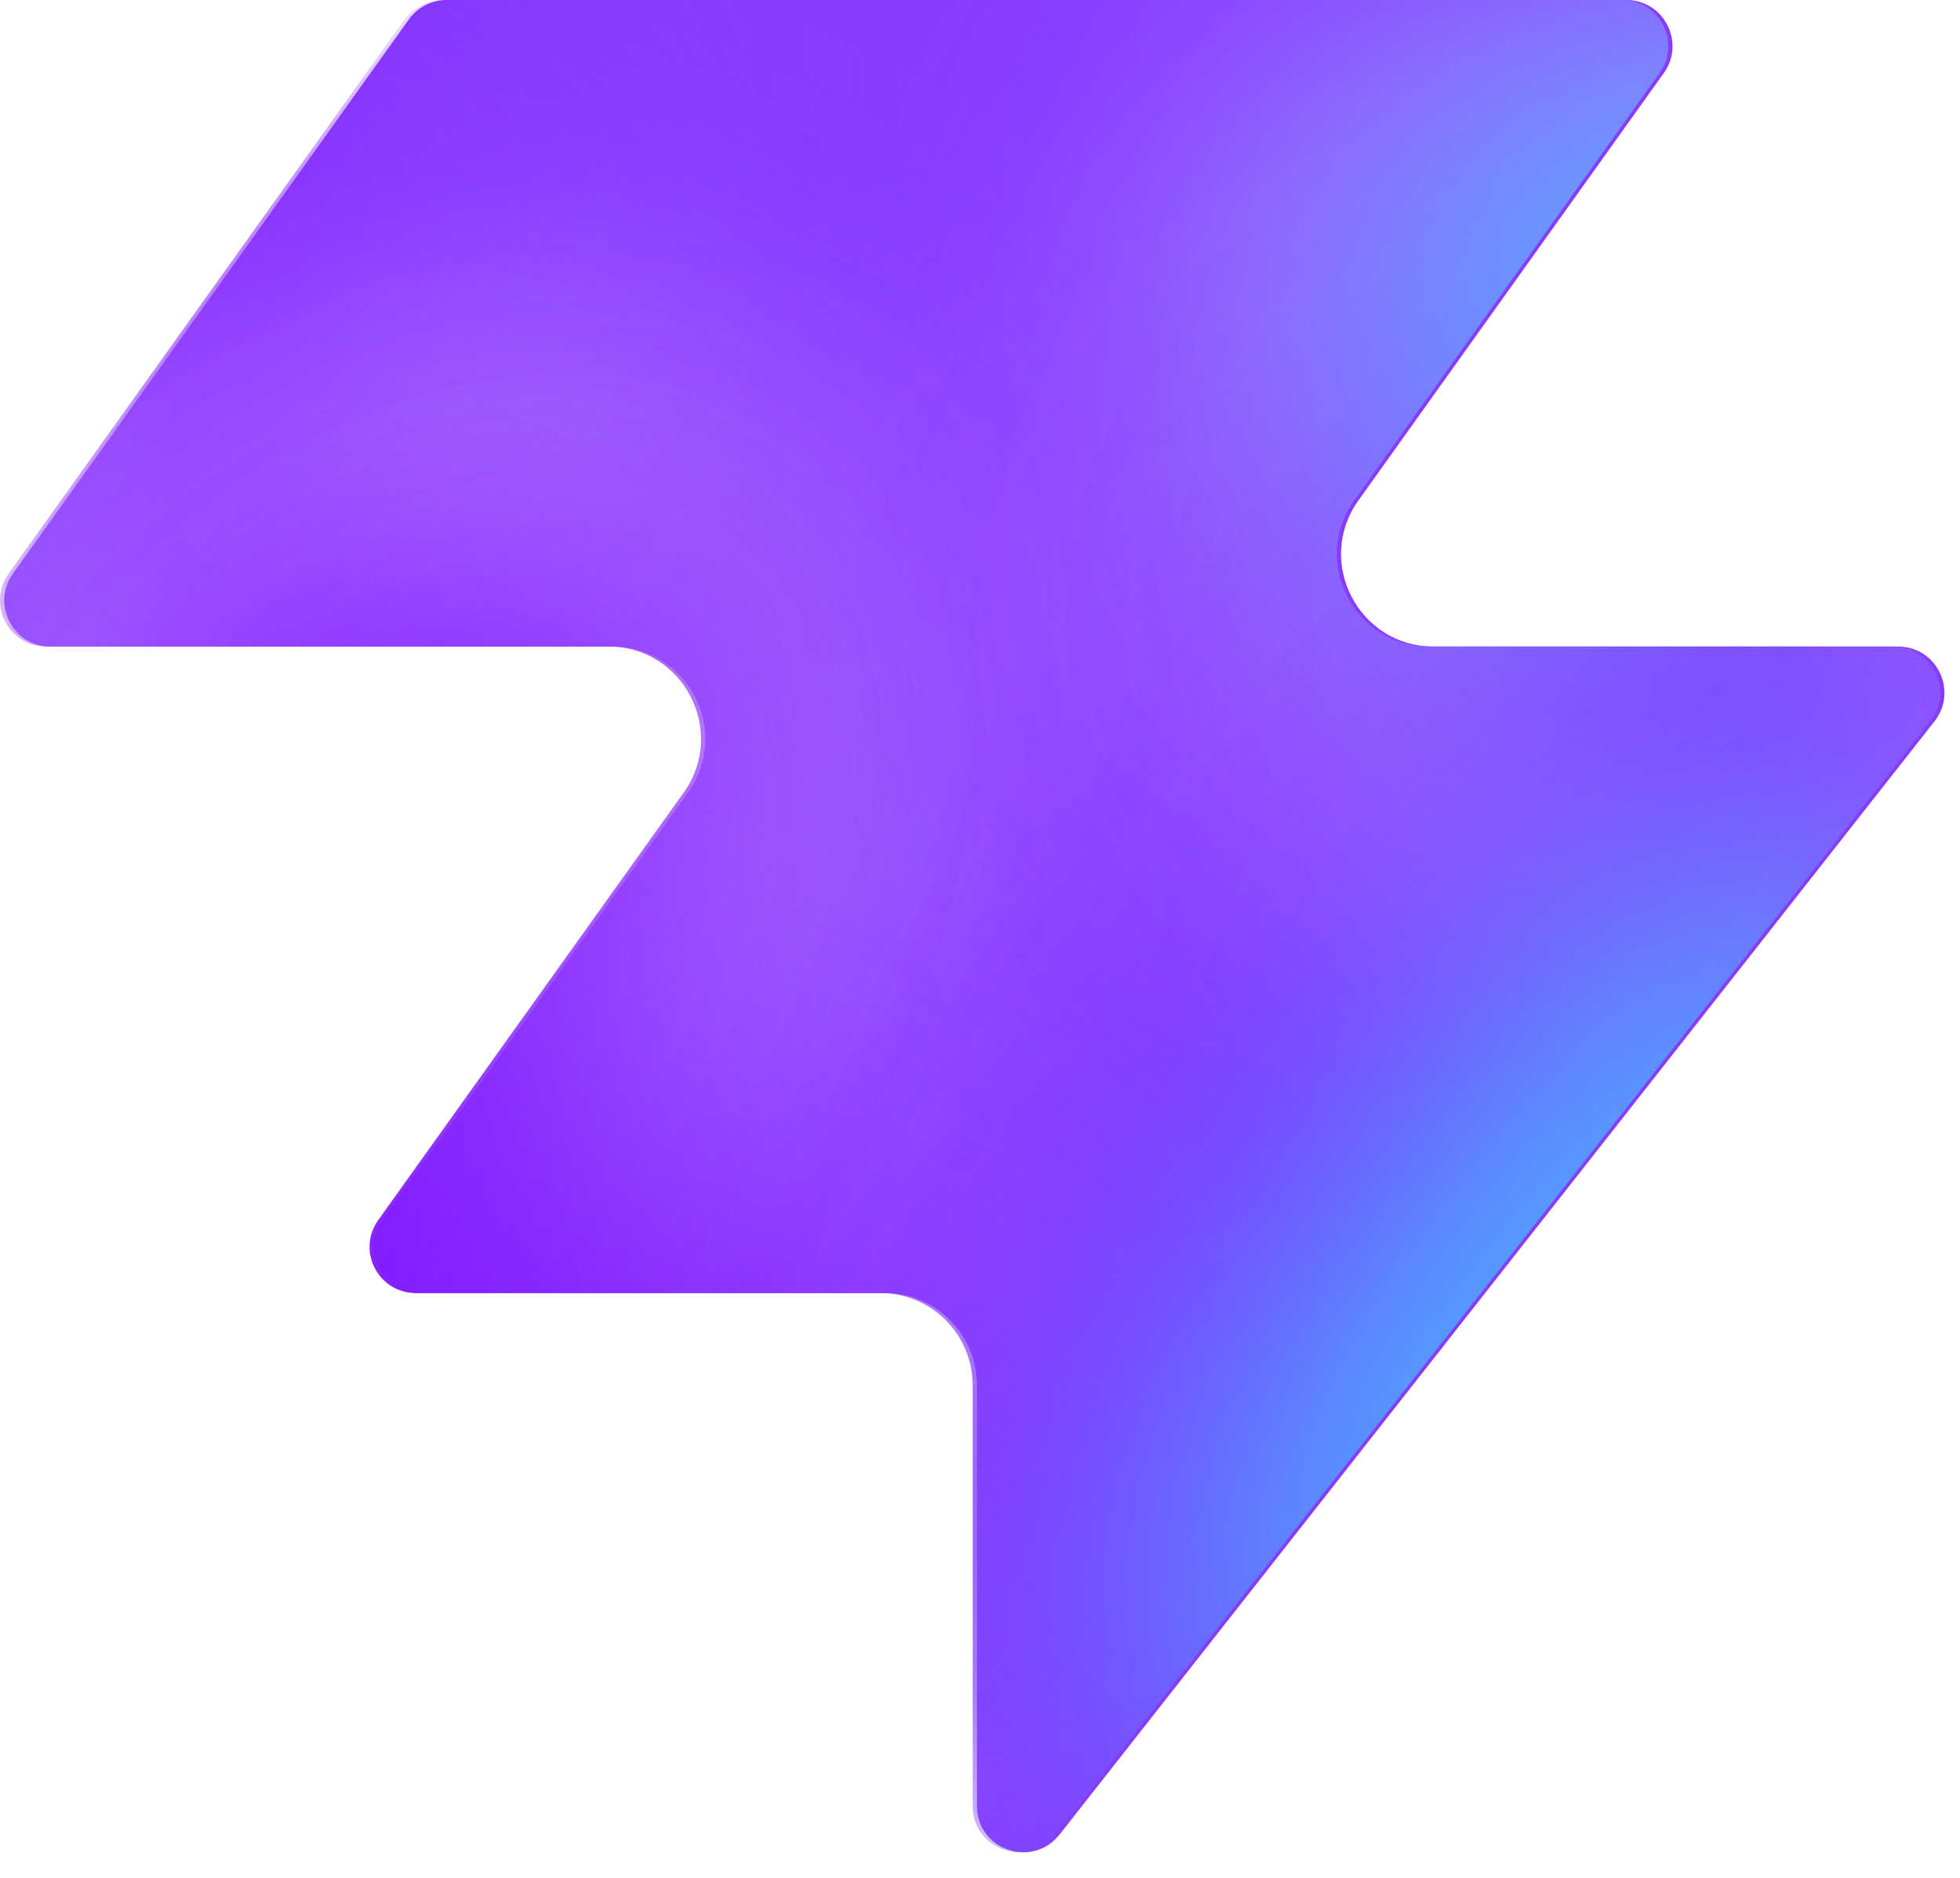
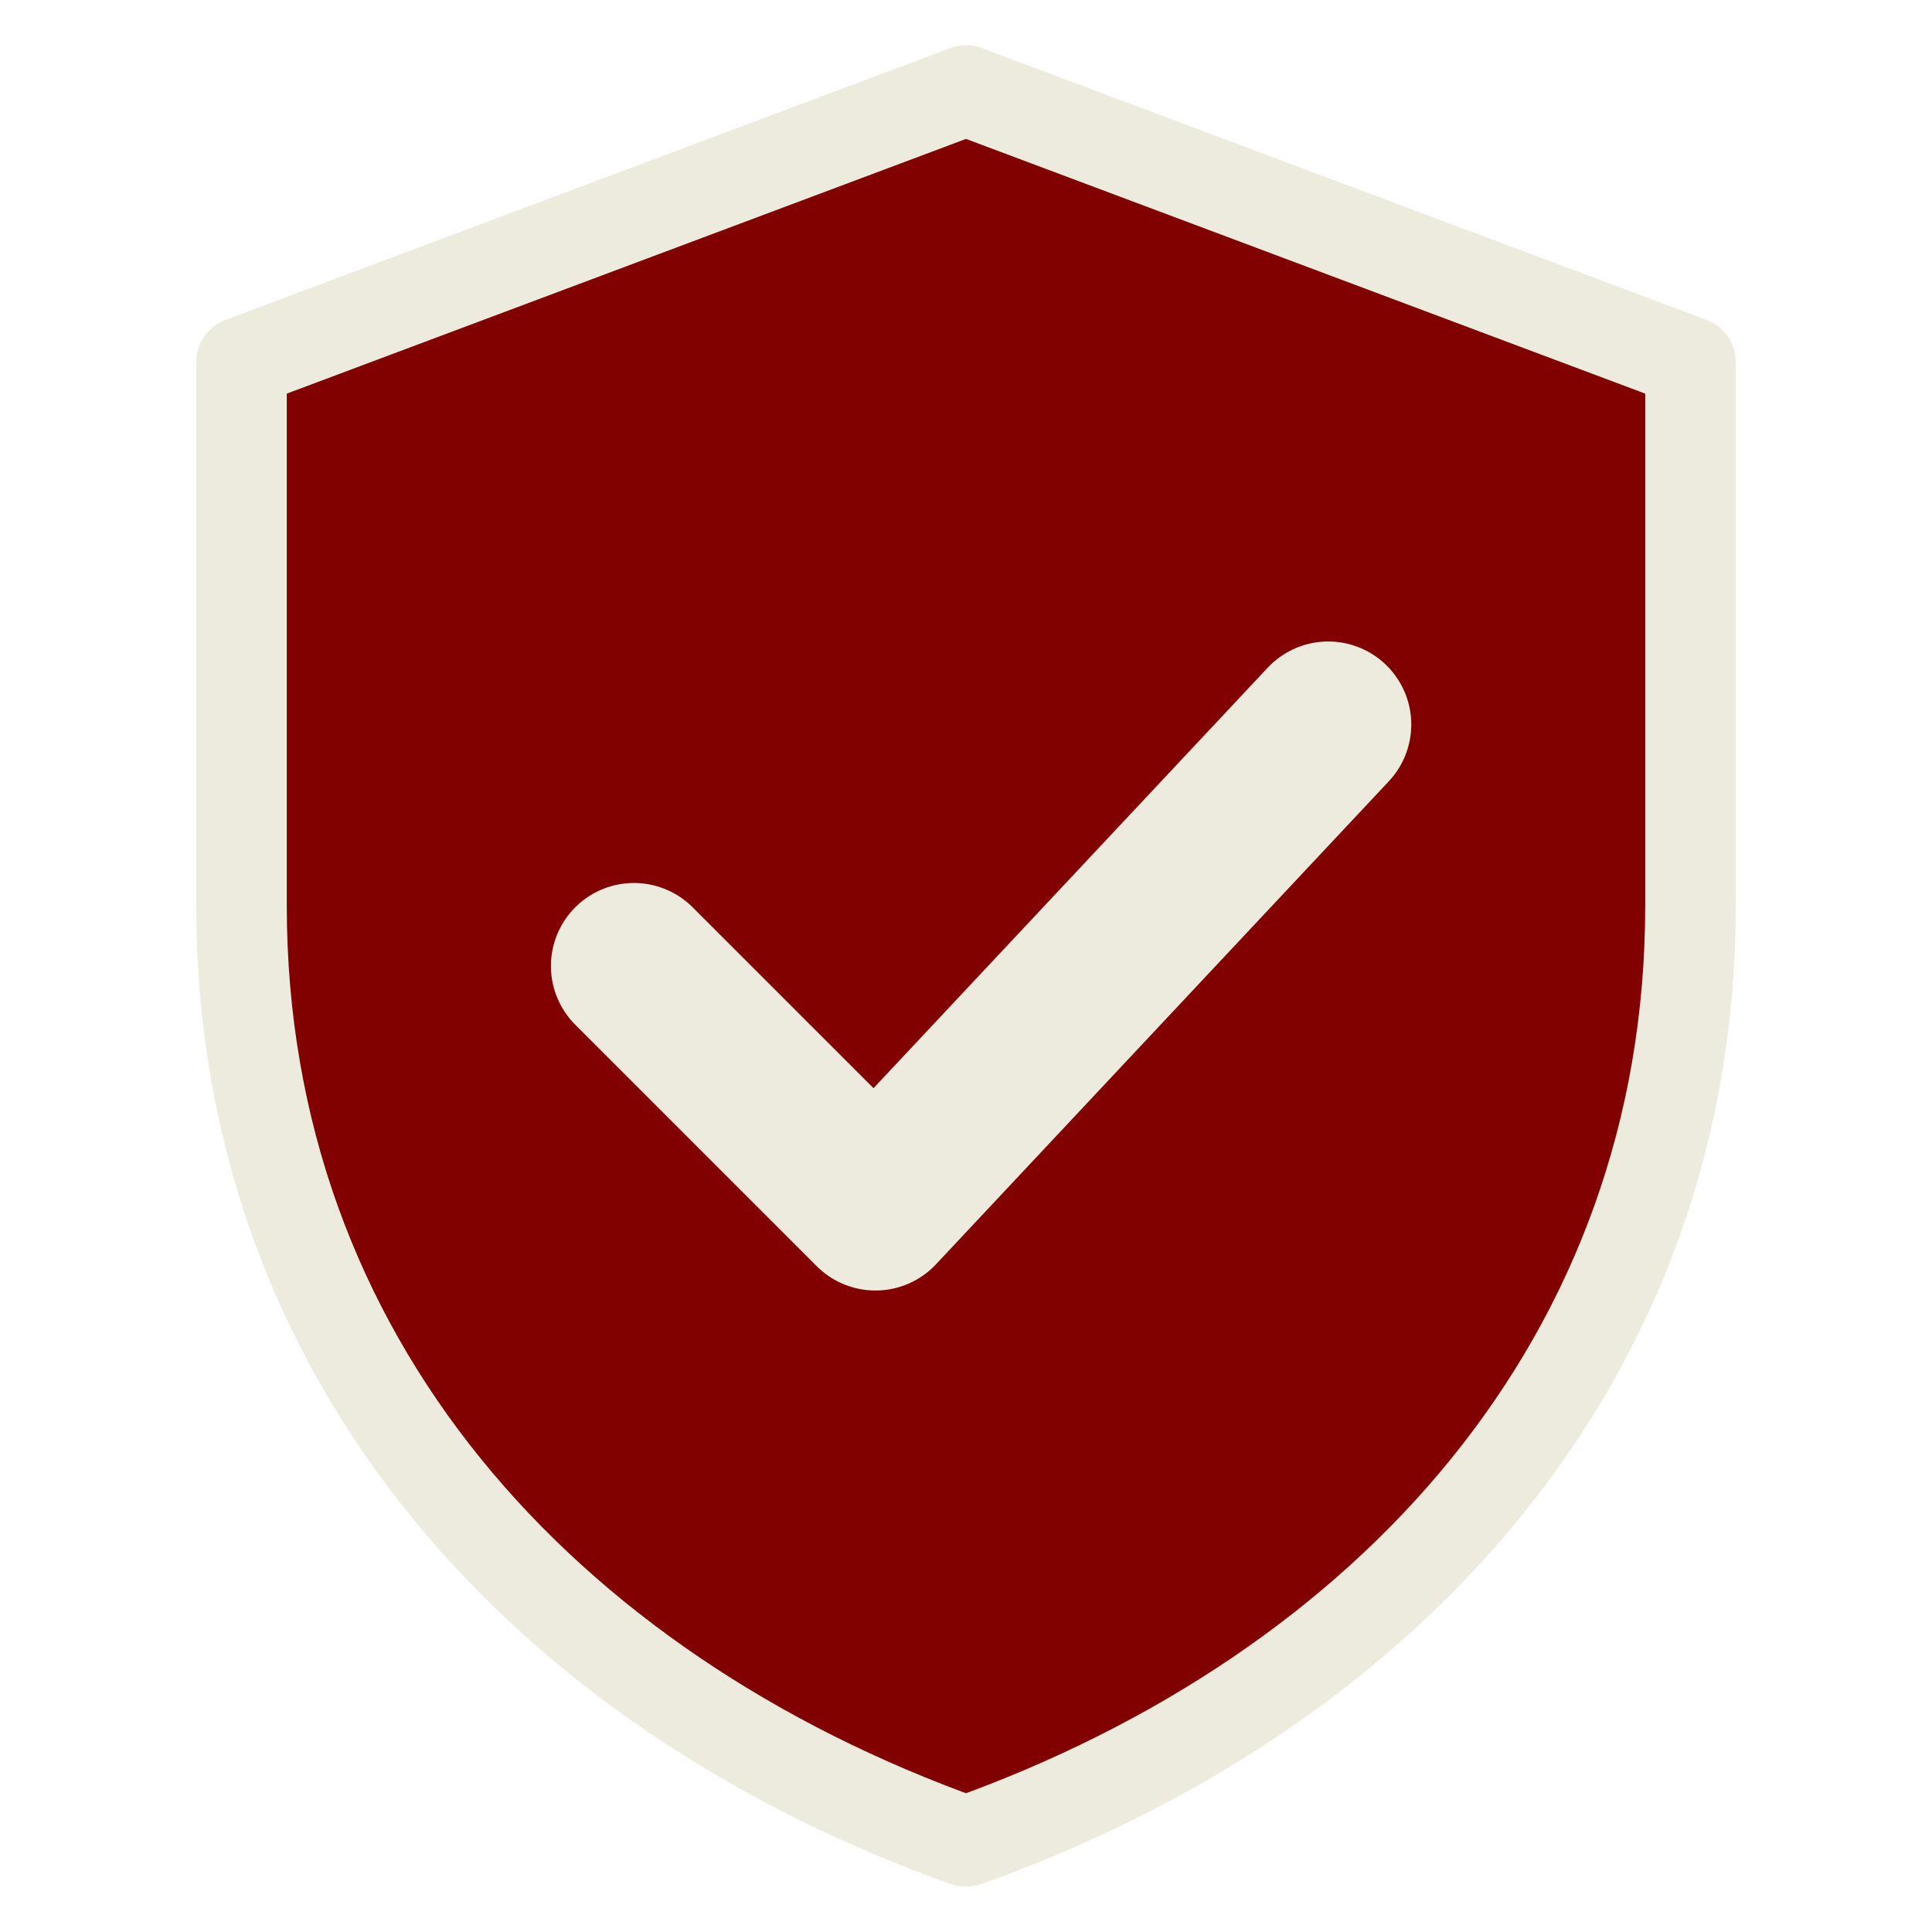
- <svg xmlns="http://www.w3.org/2000/svg" width="48" height="46" fill="none" viewBox="0 0 48 46">
-   <path fill="#863bff" d="M25.946 44.938c-.664.845-2.021.375-2.021-.698V33.937a2.26 2.26 0 0 0-2.262-2.262H10.287c-.92 0-1.456-1.04-.92-1.788l7.48-10.471c1.07-1.497 0-3.578-1.842-3.578H1.237c-.92 0-1.456-1.04-.92-1.788L10.013.474c.214-.297.556-.474.92-.474h28.894c.92 0 1.456 1.04.92 1.788l-7.48 10.471c-1.07 1.498 0 3.579 1.842 3.579h11.377c.943 0 1.473 1.088.89 1.83L25.947 44.94z" style="fill:#863bff;fill:color(display-p3 .525 .23 1);fill-opacity:1" />
-   <mask id="a" width="48" height="46" x="0" y="0" maskUnits="userSpaceOnUse" style="mask-type:alpha">
-     <path fill="#000" d="M25.842 44.938c-.664.844-2.021.375-2.021-.698V33.937a2.26 2.26 0 0 0-2.262-2.262H10.183c-.92 0-1.456-1.04-.92-1.788l7.48-10.471c1.07-1.498 0-3.579-1.842-3.579H1.133c-.92 0-1.456-1.04-.92-1.787L9.91.473c.214-.297.556-.474.92-.474h28.894c.92 0 1.456 1.04.92 1.788l-7.48 10.471c-1.07 1.498 0 3.578 1.842 3.578h11.377c.943 0 1.473 1.088.89 1.832L25.843 44.94z" style="fill:#000;fill-opacity:1" />
-   </mask>
-   <g mask="url(#a)">
-     <g filter="url(#b)">
-       <ellipse cx="5.508" cy="14.704" fill="#ede6ff" rx="5.508" ry="14.704" style="fill:#ede6ff;fill:color(display-p3 .927 .903 1);fill-opacity:1" transform="matrix(.00324 1 1 -.00324 -4.47 31.516)" />
-     </g>
-     <g filter="url(#c)">
-       <ellipse cx="10.399" cy="29.851" fill="#ede6ff" rx="10.399" ry="29.851" style="fill:#ede6ff;fill:color(display-p3 .927 .903 1);fill-opacity:1" transform="matrix(.00324 1 1 -.00324 -39.328 7.883)" />
-     </g>
-     <g filter="url(#d)">
-       <ellipse cx="5.508" cy="30.487" fill="#7e14ff" rx="5.508" ry="30.487" style="fill:#7e14ff;fill:color(display-p3 .492 .077 1);fill-opacity:1" transform="rotate(89.814 -25.913 -14.639)scale(1 -1)" />
-     </g>
-     <g filter="url(#e)">
-       <ellipse cx="5.508" cy="30.599" fill="#7e14ff" rx="5.508" ry="30.599" style="fill:#7e14ff;fill:color(display-p3 .492 .077 1);fill-opacity:1" transform="rotate(89.814 -32.644 -3.334)scale(1 -1)" />
-     </g>
-     <g filter="url(#f)">
-       <ellipse cx="5.508" cy="30.599" fill="#7e14ff" rx="5.508" ry="30.599" style="fill:#7e14ff;fill:color(display-p3 .492 .077 1);fill-opacity:1" transform="matrix(.00324 1 1 -.00324 -34.34 30.47)" />
-     </g>
-     <g filter="url(#g)">
-       <ellipse cx="14.072" cy="22.078" fill="#ede6ff" rx="14.072" ry="22.078" style="fill:#ede6ff;fill:color(display-p3 .927 .903 1);fill-opacity:1" transform="rotate(93.35 24.506 48.493)scale(-1 1)" />
-     </g>
-     <g filter="url(#h)">
-       <ellipse cx="3.47" cy="21.501" fill="#7e14ff" rx="3.47" ry="21.501" style="fill:#7e14ff;fill:color(display-p3 .492 .077 1);fill-opacity:1" transform="rotate(89.009 28.708 47.59)scale(-1 1)" />
-     </g>
-     <g filter="url(#i)">
-       <ellipse cx="3.47" cy="21.501" fill="#7e14ff" rx="3.47" ry="21.501" style="fill:#7e14ff;fill:color(display-p3 .492 .077 1);fill-opacity:1" transform="rotate(89.009 28.708 47.59)scale(-1 1)" />
-     </g>
-     <g filter="url(#j)">
-       <ellipse cx=".387" cy="8.972" fill="#7e14ff" rx="4.407" ry="29.108" style="fill:#7e14ff;fill:color(display-p3 .492 .077 1);fill-opacity:1" transform="rotate(39.51 .387 8.972)" />
-     </g>
-     <g filter="url(#k)">
-       <ellipse cx="47.523" cy="-6.092" fill="#7e14ff" rx="4.407" ry="29.108" style="fill:#7e14ff;fill:color(display-p3 .492 .077 1);fill-opacity:1" transform="rotate(37.892 47.523 -6.092)" />
-     </g>
-     <g filter="url(#l)">
-       <ellipse cx="41.412" cy="6.333" fill="#47bfff" rx="5.971" ry="9.665" style="fill:#47bfff;fill:color(display-p3 .28 .748 1);fill-opacity:1" transform="rotate(37.892 41.412 6.333)" />
-     </g>
-     <g filter="url(#m)">
-       <ellipse cx="-1.879" cy="38.332" fill="#7e14ff" rx="4.407" ry="29.108" style="fill:#7e14ff;fill:color(display-p3 .492 .077 1);fill-opacity:1" transform="rotate(37.892 -1.88 38.332)" />
-     </g>
-     <g filter="url(#n)">
-       <ellipse cx="-1.879" cy="38.332" fill="#7e14ff" rx="4.407" ry="29.108" style="fill:#7e14ff;fill:color(display-p3 .492 .077 1);fill-opacity:1" transform="rotate(37.892 -1.88 38.332)" />
-     </g>
-     <g filter="url(#o)">
-       <ellipse cx="35.651" cy="29.907" fill="#7e14ff" rx="4.407" ry="29.108" style="fill:#7e14ff;fill:color(display-p3 .492 .077 1);fill-opacity:1" transform="rotate(37.892 35.651 29.907)" />
-     </g>
-     <g filter="url(#p)">
-       <ellipse cx="38.418" cy="32.4" fill="#47bfff" rx="5.971" ry="15.297" style="fill:#47bfff;fill:color(display-p3 .28 .748 1);fill-opacity:1" transform="rotate(37.892 38.418 32.4)" />
-     </g>
-   </g>
-   <defs>
-     <filter id="b" width="60.045" height="41.654" x="-19.77" y="16.149" color-interpolation-filters="sRGB" filterUnits="userSpaceOnUse">
-       <feFlood flood-opacity="0" result="BackgroundImageFix" />
-       <feBlend in="SourceGraphic" in2="BackgroundImageFix" result="shape" />
-       <feGaussianBlur result="effect1_foregroundBlur_2002_17158" stdDeviation="7.659" />
-     </filter>
-     <filter id="c" width="90.34" height="51.437" x="-54.613" y="-7.533" color-interpolation-filters="sRGB" filterUnits="userSpaceOnUse">
-       <feFlood flood-opacity="0" result="BackgroundImageFix" />
-       <feBlend in="SourceGraphic" in2="BackgroundImageFix" result="shape" />
-       <feGaussianBlur result="effect1_foregroundBlur_2002_17158" stdDeviation="7.659" />
-     </filter>
-     <filter id="d" width="79.355" height="29.4" x="-49.64" y="2.03" color-interpolation-filters="sRGB" filterUnits="userSpaceOnUse">
-       <feFlood flood-opacity="0" result="BackgroundImageFix" />
-       <feBlend in="SourceGraphic" in2="BackgroundImageFix" result="shape" />
-       <feGaussianBlur result="effect1_foregroundBlur_2002_17158" stdDeviation="4.596" />
-     </filter>
-     <filter id="e" width="79.579" height="29.4" x="-45.045" y="20.029" color-interpolation-filters="sRGB" filterUnits="userSpaceOnUse">
-       <feFlood flood-opacity="0" result="BackgroundImageFix" />
-       <feBlend in="SourceGraphic" in2="BackgroundImageFix" result="shape" />
-       <feGaussianBlur result="effect1_foregroundBlur_2002_17158" stdDeviation="4.596" />
-     </filter>
-     <filter id="f" width="79.579" height="29.4" x="-43.513" y="21.178" color-interpolation-filters="sRGB" filterUnits="userSpaceOnUse">
-       <feFlood flood-opacity="0" result="BackgroundImageFix" />
-       <feBlend in="SourceGraphic" in2="BackgroundImageFix" result="shape" />
-       <feGaussianBlur result="effect1_foregroundBlur_2002_17158" stdDeviation="4.596" />
-     </filter>
-     <filter id="g" width="74.749" height="58.852" x="15.756" y="-17.901" color-interpolation-filters="sRGB" filterUnits="userSpaceOnUse">
-       <feFlood flood-opacity="0" result="BackgroundImageFix" />
-       <feBlend in="SourceGraphic" in2="BackgroundImageFix" result="shape" />
-       <feGaussianBlur result="effect1_foregroundBlur_2002_17158" stdDeviation="7.659" />
-     </filter>
-     <filter id="h" width="61.377" height="25.362" x="23.548" y="2.284" color-interpolation-filters="sRGB" filterUnits="userSpaceOnUse">
-       <feFlood flood-opacity="0" result="BackgroundImageFix" />
-       <feBlend in="SourceGraphic" in2="BackgroundImageFix" result="shape" />
-       <feGaussianBlur result="effect1_foregroundBlur_2002_17158" stdDeviation="4.596" />
-     </filter>
-     <filter id="i" width="61.377" height="25.362" x="23.548" y="2.284" color-interpolation-filters="sRGB" filterUnits="userSpaceOnUse">
-       <feFlood flood-opacity="0" result="BackgroundImageFix" />
-       <feBlend in="SourceGraphic" in2="BackgroundImageFix" result="shape" />
-       <feGaussianBlur result="effect1_foregroundBlur_2002_17158" stdDeviation="4.596" />
-     </filter>
-     <filter id="j" width="56.045" height="63.649" x="-27.636" y="-22.853" color-interpolation-filters="sRGB" filterUnits="userSpaceOnUse">
-       <feFlood flood-opacity="0" result="BackgroundImageFix" />
-       <feBlend in="SourceGraphic" in2="BackgroundImageFix" result="shape" />
-       <feGaussianBlur result="effect1_foregroundBlur_2002_17158" stdDeviation="4.596" />
-     </filter>
-     <filter id="k" width="54.814" height="64.646" x="20.116" y="-38.415" color-interpolation-filters="sRGB" filterUnits="userSpaceOnUse">
-       <feFlood flood-opacity="0" result="BackgroundImageFix" />
-       <feBlend in="SourceGraphic" in2="BackgroundImageFix" result="shape" />
-       <feGaussianBlur result="effect1_foregroundBlur_2002_17158" stdDeviation="4.596" />
-     </filter>
-     <filter id="l" width="33.541" height="35.313" x="24.641" y="-11.323" color-interpolation-filters="sRGB" filterUnits="userSpaceOnUse">
-       <feFlood flood-opacity="0" result="BackgroundImageFix" />
-       <feBlend in="SourceGraphic" in2="BackgroundImageFix" result="shape" />
-       <feGaussianBlur result="effect1_foregroundBlur_2002_17158" stdDeviation="4.596" />
-     </filter>
-     <filter id="m" width="54.814" height="64.646" x="-29.286" y="6.009" color-interpolation-filters="sRGB" filterUnits="userSpaceOnUse">
-       <feFlood flood-opacity="0" result="BackgroundImageFix" />
-       <feBlend in="SourceGraphic" in2="BackgroundImageFix" result="shape" />
-       <feGaussianBlur result="effect1_foregroundBlur_2002_17158" stdDeviation="4.596" />
-     </filter>
-     <filter id="n" width="54.814" height="64.646" x="-29.286" y="6.009" color-interpolation-filters="sRGB" filterUnits="userSpaceOnUse">
-       <feFlood flood-opacity="0" result="BackgroundImageFix" />
-       <feBlend in="SourceGraphic" in2="BackgroundImageFix" result="shape" />
-       <feGaussianBlur result="effect1_foregroundBlur_2002_17158" stdDeviation="4.596" />
-     </filter>
-     <filter id="o" width="54.814" height="64.646" x="8.244" y="-2.416" color-interpolation-filters="sRGB" filterUnits="userSpaceOnUse">
-       <feFlood flood-opacity="0" result="BackgroundImageFix" />
-       <feBlend in="SourceGraphic" in2="BackgroundImageFix" result="shape" />
-       <feGaussianBlur result="effect1_foregroundBlur_2002_17158" stdDeviation="4.596" />
-     </filter>
-     <filter id="p" width="39.409" height="43.623" x="18.713" y="10.588" color-interpolation-filters="sRGB" filterUnits="userSpaceOnUse">
-       <feFlood flood-opacity="0" result="BackgroundImageFix" />
-       <feBlend in="SourceGraphic" in2="BackgroundImageFix" result="shape" />
-       <feGaussianBlur result="effect1_foregroundBlur_2002_17158" stdDeviation="4.596" />
-     </filter>
-   </defs>
+ <svg xmlns="http://www.w3.org/2000/svg" width="64" height="64" viewBox="0 0 64 64">
+   <path d="M32 3 L56 12 V30 C56 45 46 56 32 61 C18 56 8 45 8 30 V12 Z" fill="#810100" stroke="#EDEBDD" stroke-width="3" stroke-linejoin="round" />
+   <path d="M21 32 L29 40 L44 24" fill="none" stroke="#EDEBDD" stroke-width="5.5" stroke-linecap="round" stroke-linejoin="round" />
</svg>
